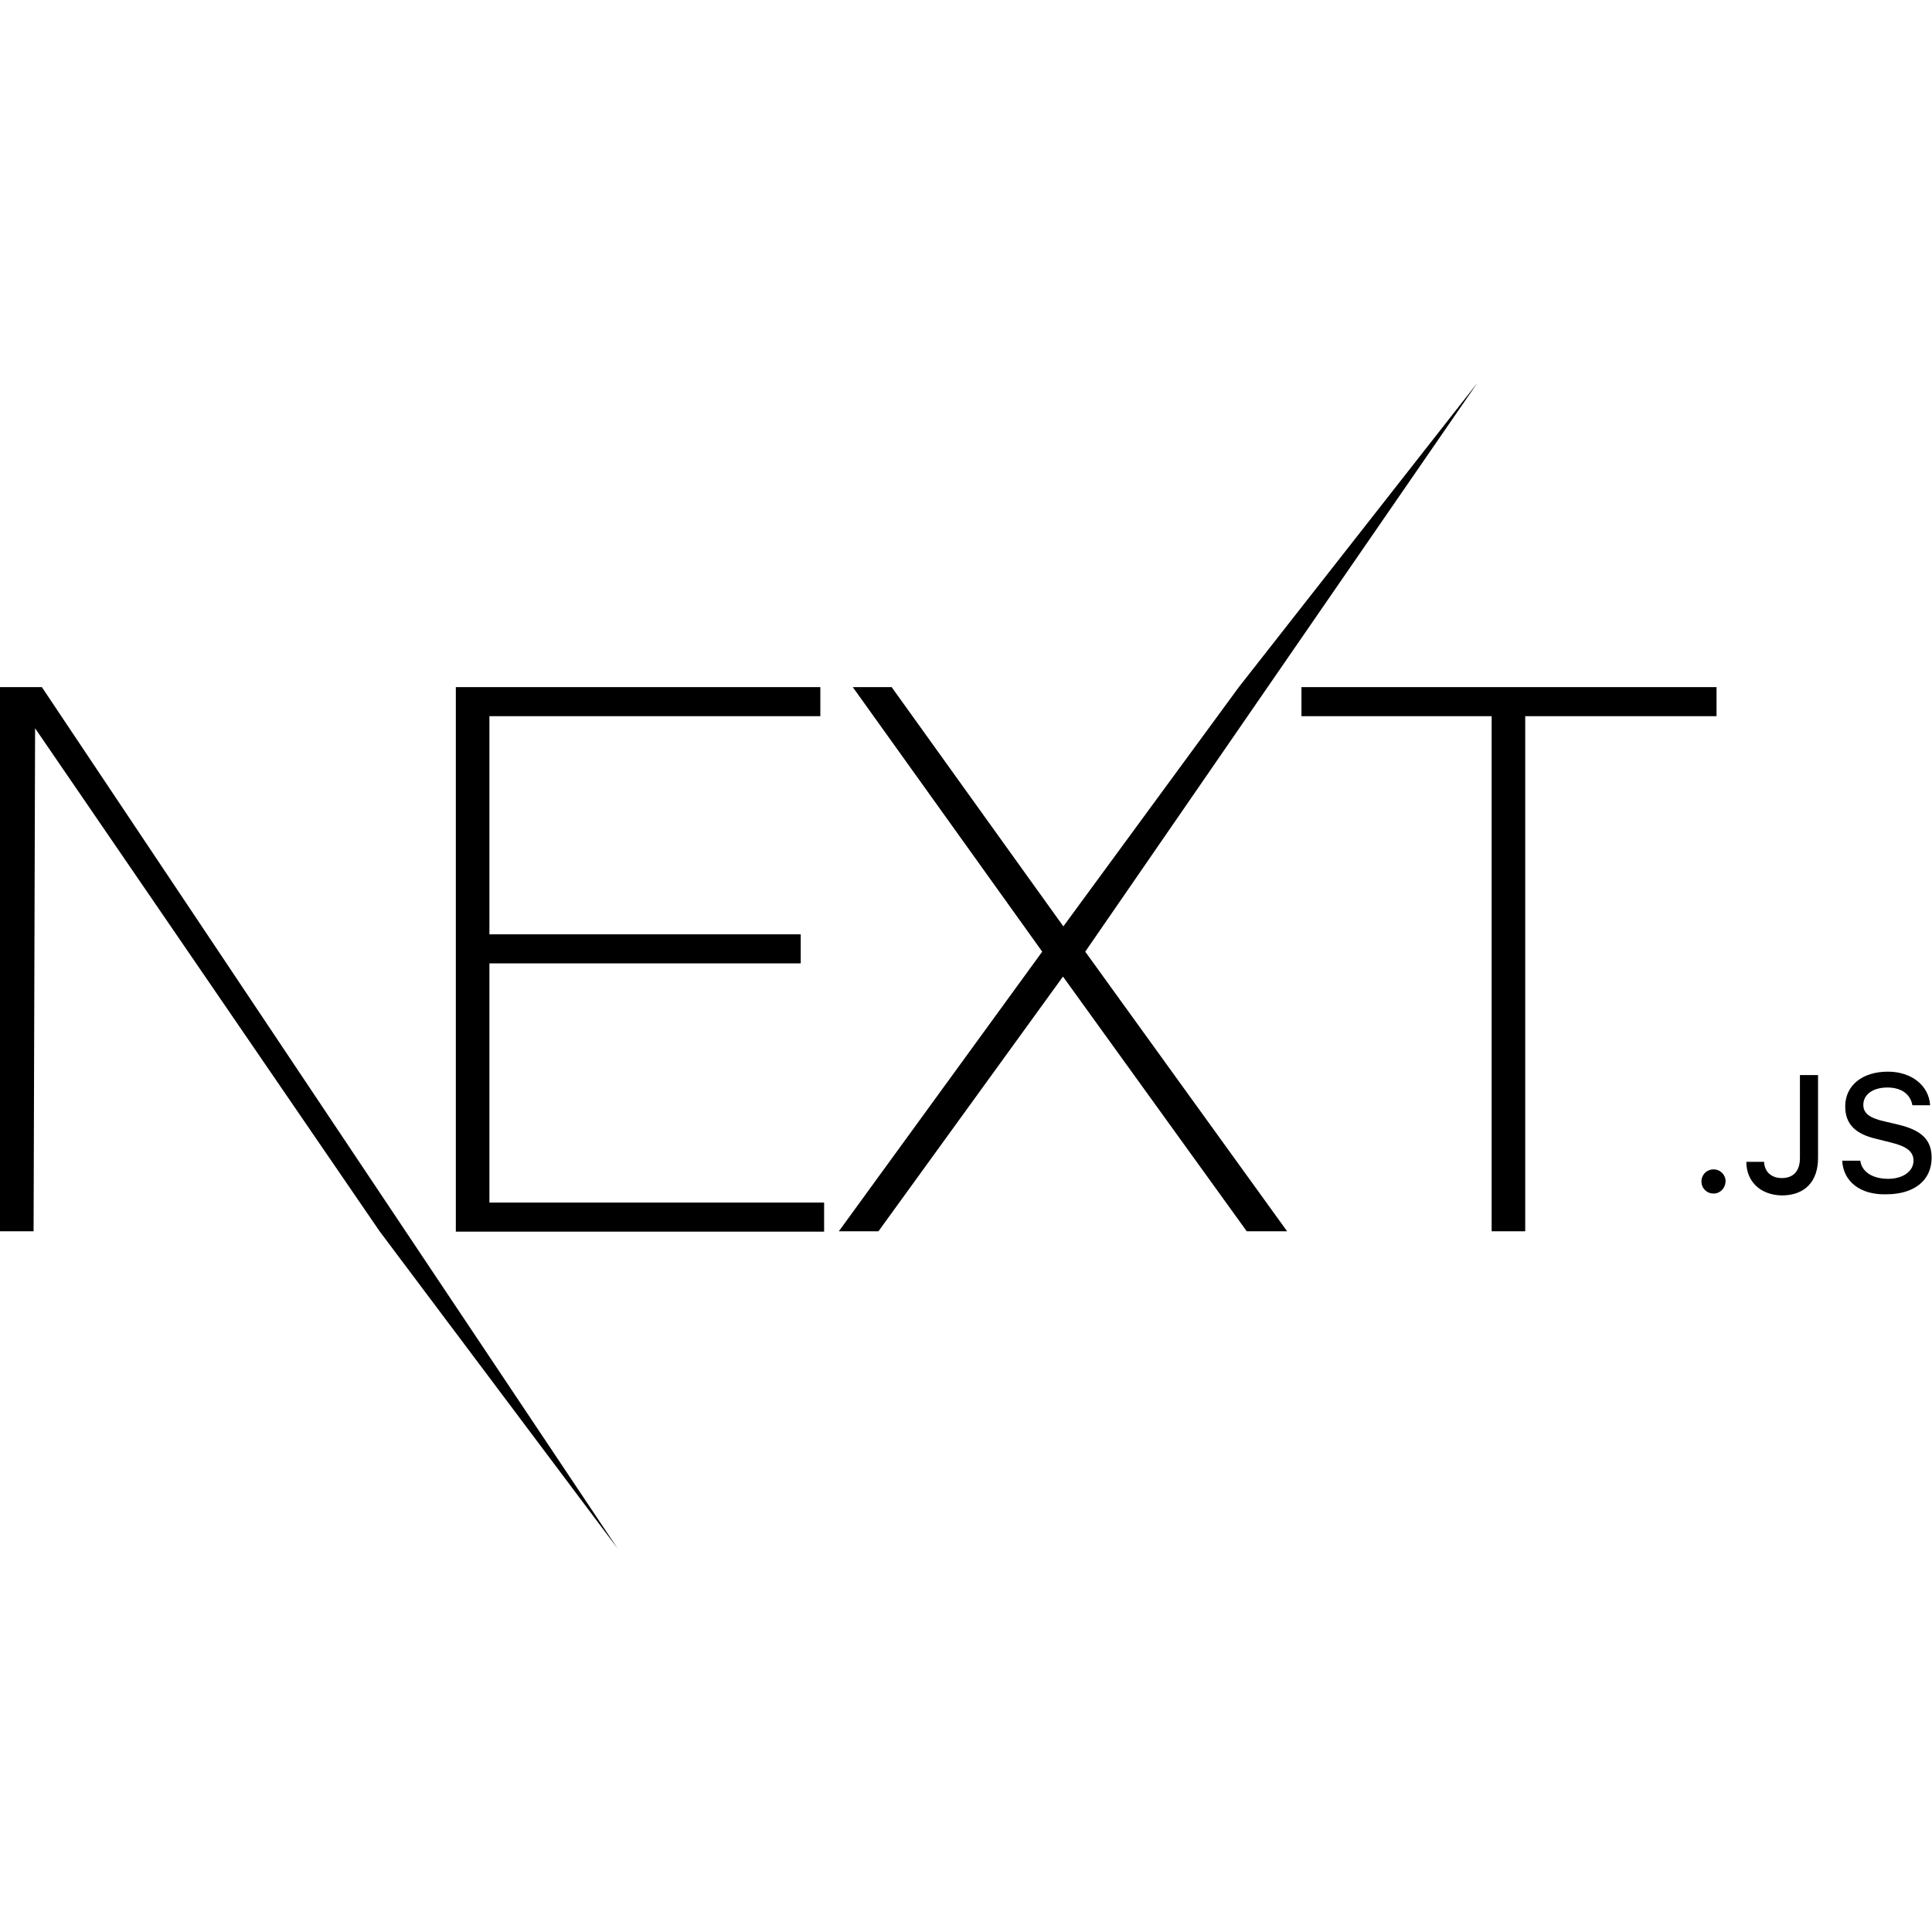
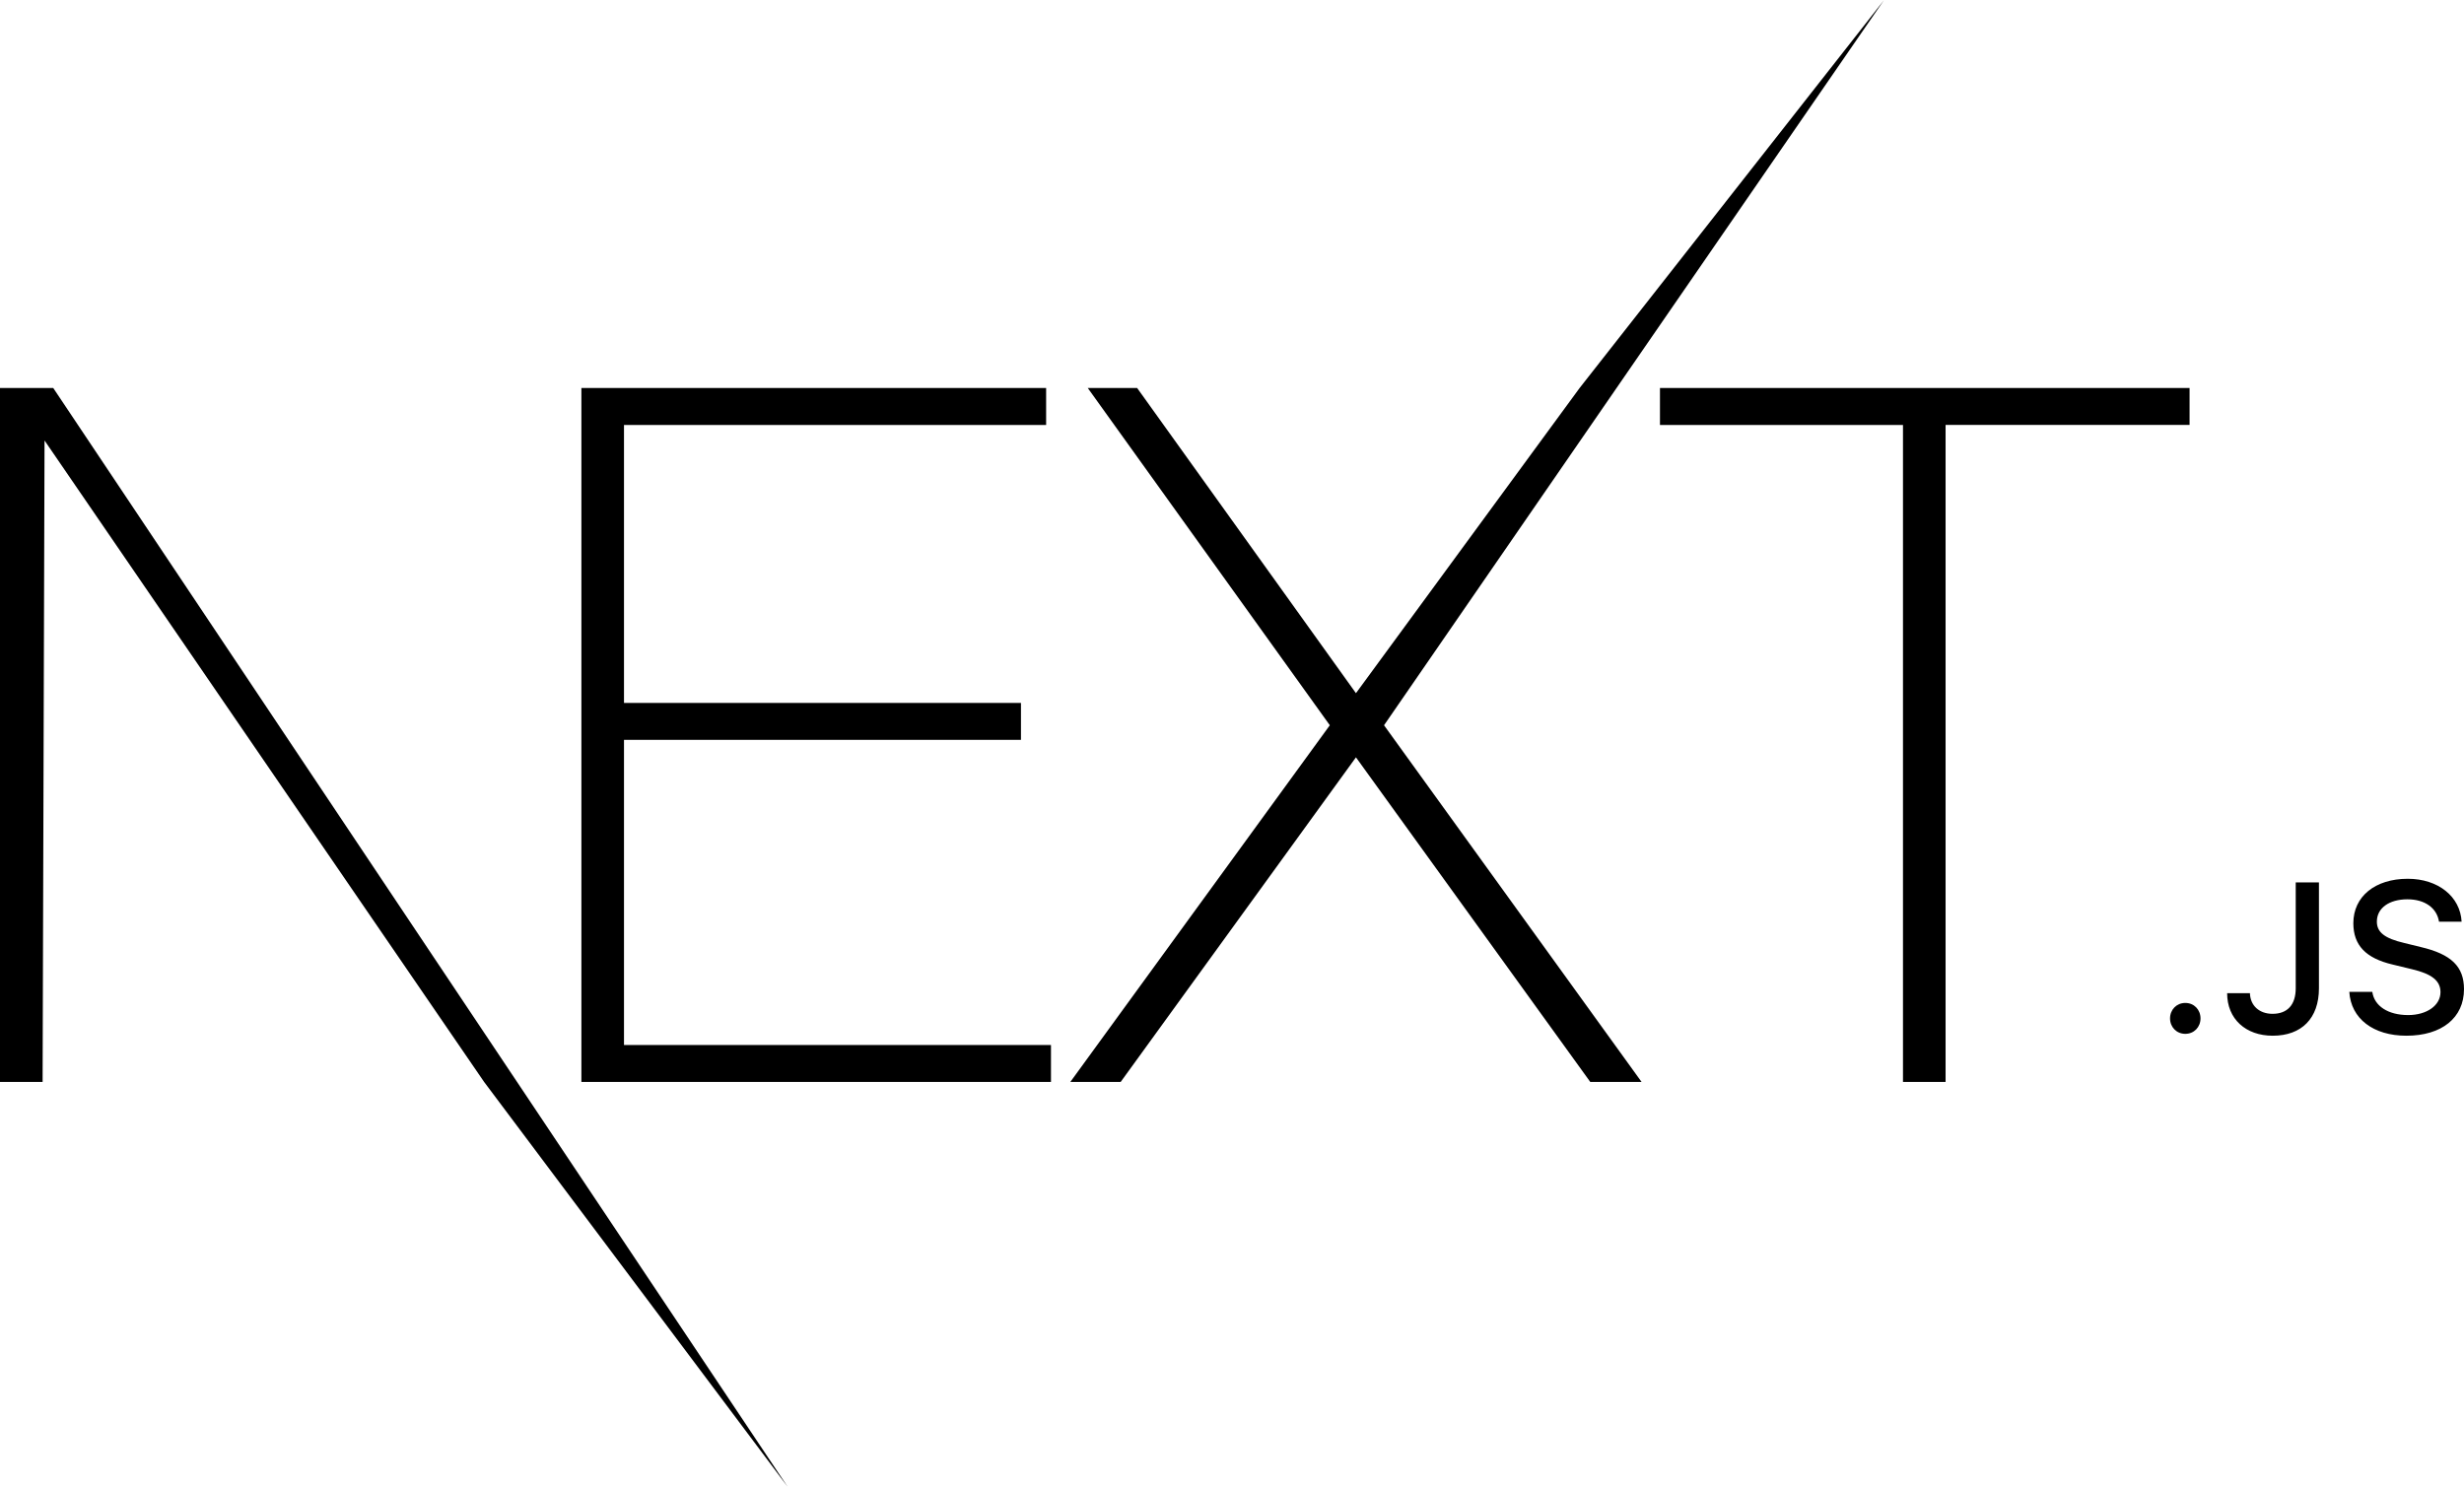
- <svg xmlns="http://www.w3.org/2000/svg" version="1.1" id="Layer_1" x="0px" y="0px" viewBox="0 0 512 512" style="enable-background:new 0 0 512 512;" xml:space="preserve">
-   <g>
-     <path d="M120.8,182.1h96.6v7.7h-87.7v57.8h82.5v7.7h-82.5v63.4h88.7v7.7h-97.6V182.1z M226,182.1h10.3l45.5,63.4l46.5-63.4   l63.2-80.6L287.6,252.2l53.5,74.1h-10.7l-48.7-67.5l-48.9,67.5h-10.5l53.9-74.1L226,182.1z M344.9,189.8v-7.7h110v7.7h-50.7v136.5   h-8.9V189.8H344.9z M0,182.1h11.1l152.6,228.3l-63.1-84.1L9.3,193L8.9,326.3H0V182.1z M454.1,316.3c-1.8,0-3.2-1.4-3.2-3.2   c0-1.8,1.4-3.2,3.2-3.2c1.8,0,3.2,1.4,3.2,3.2C457.2,314.9,455.9,316.3,454.1,316.3z M462.8,307.9h4.7c0.1,2.6,1.9,4.3,4.7,4.3   c3.1,0,4.8-1.9,4.8-5.3v-22h4.8v22c0,6.3-3.6,9.9-9.6,9.9C466.6,316.7,462.8,313.2,462.8,307.9z M488.2,307.6h4.8   c0.4,3,3.3,4.8,7.4,4.8c3.9,0,6.7-2,6.7-4.8c0-2.4-1.8-3.8-5.9-4.8l-4-1c-5.6-1.3-8.2-4-8.2-8.6c0-5.5,4.5-9.2,11.3-9.2   c6.3,0,10.9,3.7,11.2,8.9h-4.7c-0.5-2.9-2.9-4.7-6.6-4.7c-3.8,0-6.4,1.8-6.4,4.6c0,2.2,1.6,3.5,5.7,4.4l3.4,0.8   c6.4,1.5,9,4.1,9,8.8c0,6-4.6,9.7-12,9.7C493.1,316.7,488.5,313.2,488.2,307.6z" />
-   </g>
+ <svg xmlns="http://www.w3.org/2000/svg" height="1509" preserveAspectRatio="xMidYMid" viewBox="0 0 512 308.883" width="2500">
+   <path d="m120.81 80.561h96.568v7.676h-87.716v57.767h82.486v7.675h-82.486v63.423h88.722v7.675h-97.574zm105.22 0h10.26l45.467 63.423 46.473-63.424 63.211-80.56-103.85 150.65 53.515 74.127h-10.663l-48.686-67.462-48.888 67.462h-10.461l53.917-74.128zm118.898 7.676v-7.677h110.048v7.676h-50.699v136.54h-8.852v-136.539zm-344.928-7.677h11.065l152.58 228.323-63.053-84.107-91.338-133.308-.402 133.31h-8.852zm454.084 134.224c-1.809 0-3.165-1.4-3.165-3.212 0-1.81 1.356-3.212 3.165-3.212 1.83 0 3.165 1.401 3.165 3.212s-1.335 3.212-3.165 3.212zm8.698-8.45h4.737c.064 2.565 1.937 4.29 4.693 4.29 3.079 0 4.823-1.854 4.823-5.325v-21.99h4.823v22.011c0 6.252-3.617 9.853-9.603 9.853-5.62 0-9.473-3.493-9.473-8.84zm25.384-.28h4.78c.409 2.953 3.294 4.828 7.45 4.828 3.875 0 6.717-2.005 6.717-4.764 0-2.371-1.809-3.794-5.921-4.764l-4.005-.97c-5.62-1.316-8.181-4.032-8.181-8.602 0-5.54 4.521-9.227 11.303-9.227 6.308 0 10.916 3.686 11.196 8.925h-4.694c-.452-2.867-2.95-4.657-6.567-4.657-3.81 0-6.35 1.833-6.35 4.635 0 2.22 1.635 3.493 5.683 4.441l3.423.841c6.373 1.488 9 4.075 9 8.753 0 5.95-4.607 9.68-11.97 9.68-6.89 0-11.52-3.558-11.864-9.12z" />
</svg>
